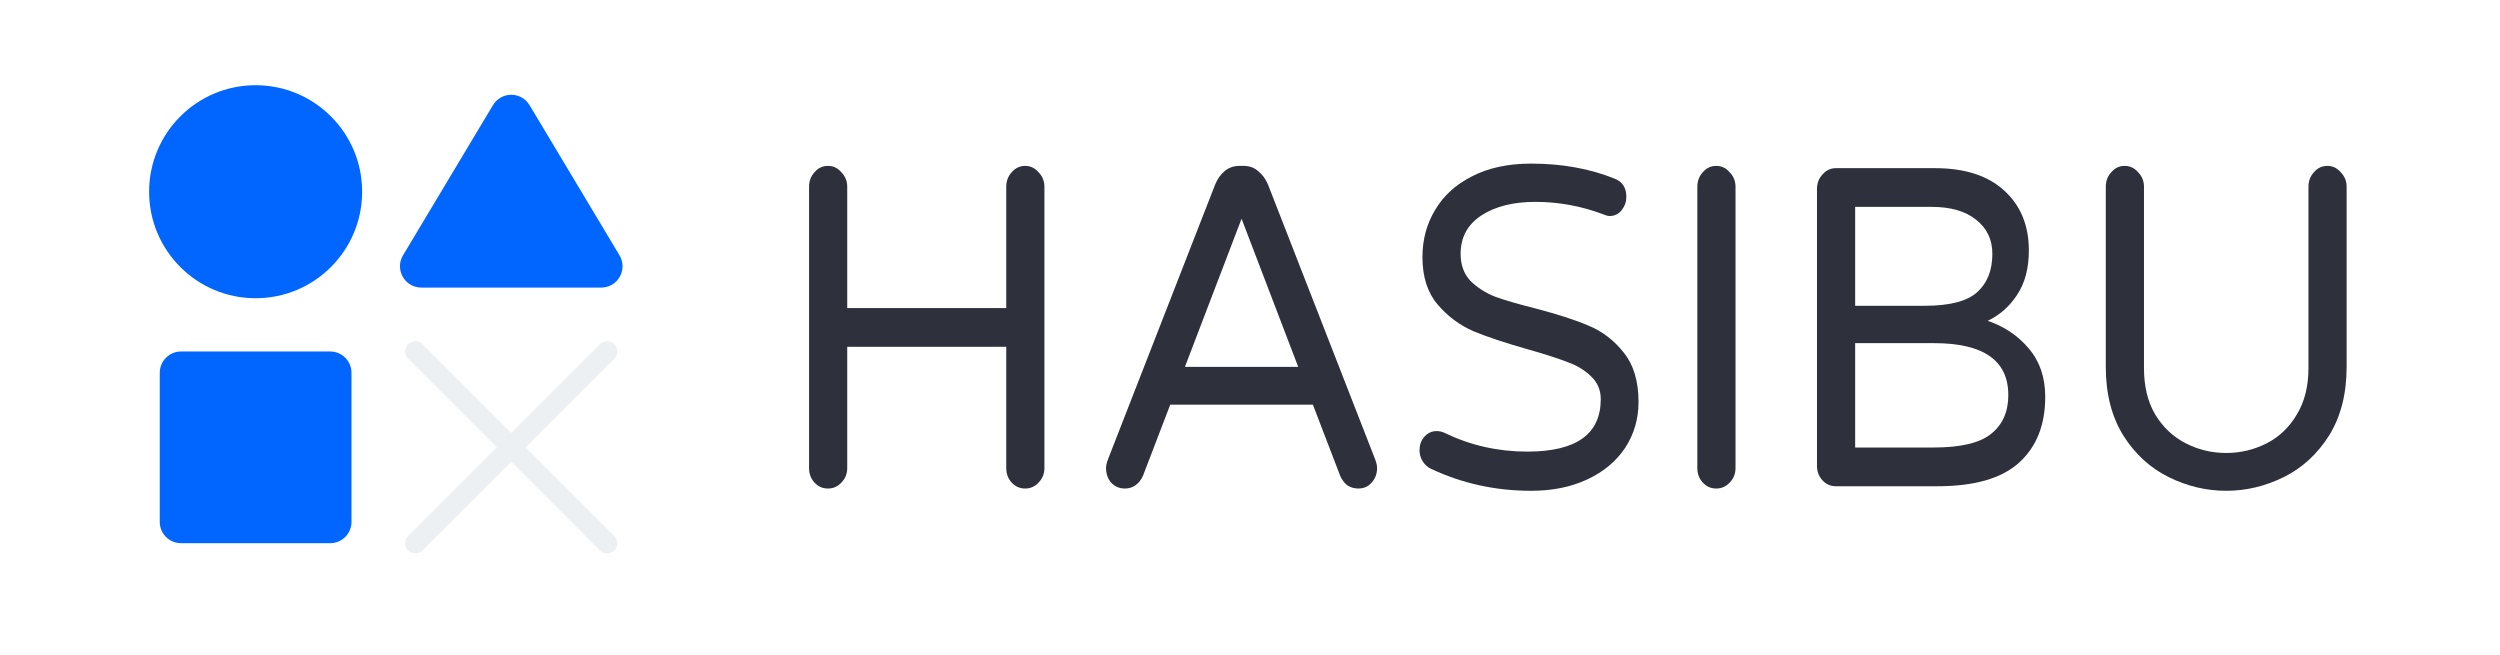
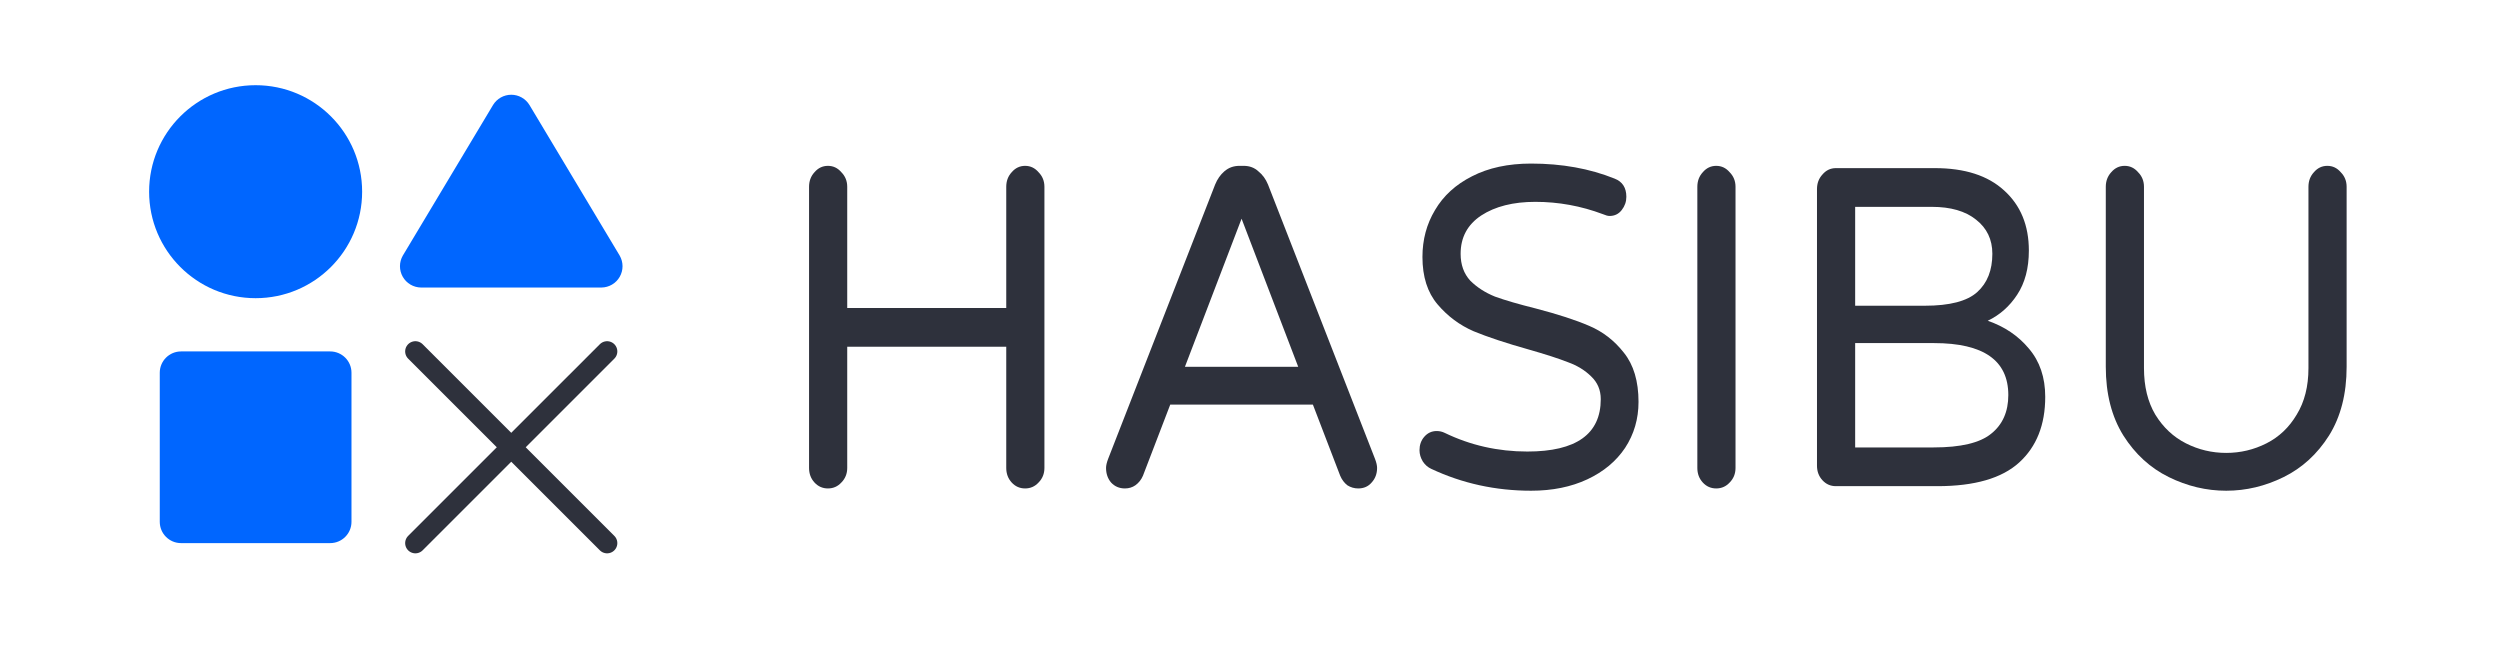
- <svg xmlns="http://www.w3.org/2000/svg" width="1956" height="512" viewBox="0 0 1956 512" fill="none">
-   <path d="M647.772 382.217C643.614 382.217 640.112 380.672 637.267 377.582C634.422 374.492 633 370.689 633 366.173V146.184C633 141.668 634.422 137.864 637.267 134.774C640.112 131.447 643.614 129.783 647.772 129.783C651.93 129.783 655.432 131.447 658.277 134.774C661.34 137.864 662.872 141.668 662.872 146.184V241.025H787.285V146.184C787.285 141.668 788.708 137.864 791.553 134.774C794.398 131.447 797.899 129.783 802.057 129.783C806.215 129.783 809.717 131.447 812.562 134.774C815.626 137.864 817.158 141.668 817.158 146.184V366.173C817.158 370.689 815.626 374.492 812.562 377.582C809.717 380.672 806.215 382.217 802.057 382.217C797.899 382.217 794.398 380.672 791.553 377.582C788.708 374.492 787.285 370.689 787.285 366.173V271.331H662.872V366.173C662.872 370.689 661.34 374.492 658.277 377.582C655.432 380.672 651.93 382.217 647.772 382.217Z" fill="#2E313C" />
-   <path d="M880.146 382.217C875.769 382.217 872.159 380.672 869.314 377.582C866.687 374.492 865.374 370.689 865.374 366.173C865.374 364.271 865.921 361.894 867.016 359.042L950.724 144.401C952.474 140.123 954.882 136.676 957.946 134.061C961.228 131.209 965.167 129.783 969.763 129.783H973.046C977.642 129.783 981.471 131.209 984.535 134.061C987.818 136.676 990.335 140.123 992.085 144.401L1075.79 359.042C1076.89 361.894 1077.43 364.271 1077.43 366.173C1077.43 370.689 1076.01 374.492 1073.17 377.582C1070.54 380.672 1067.04 382.217 1062.66 382.217C1059.6 382.217 1056.75 381.385 1054.13 379.721C1051.72 377.82 1049.86 375.324 1048.55 372.234L1027.21 316.613H915.599L894.262 372.234C892.949 375.324 890.979 377.82 888.353 379.721C885.946 381.385 883.21 382.217 880.146 382.217ZM927.089 287.019H1015.72L971.405 171.142L927.089 287.019Z" fill="#2E313C" />
-   <path d="M1197.94 384C1170.15 384 1144.1 378.295 1119.81 366.886C1117.19 365.697 1115 363.796 1113.25 361.181C1111.5 358.329 1110.62 355.357 1110.62 352.267C1110.62 348.227 1111.82 344.78 1114.23 341.928C1116.86 338.837 1120.14 337.292 1124.08 337.292C1126.27 337.292 1128.35 337.768 1130.32 338.719C1150.45 348.464 1172.01 353.337 1194.98 353.337C1233.28 353.337 1252.43 339.669 1252.43 312.334C1252.43 305.203 1249.91 299.261 1244.88 294.507C1240.07 289.753 1234.05 286.069 1226.83 283.454C1219.6 280.602 1209.32 277.274 1195.97 273.471C1178.24 268.479 1163.91 263.725 1152.97 259.209C1142.02 254.455 1132.61 247.443 1124.74 238.173C1116.86 228.903 1112.92 216.542 1112.92 201.092C1112.92 187.543 1116.2 175.302 1122.77 164.368C1129.33 153.196 1138.96 144.401 1151.65 137.983C1164.57 131.328 1179.99 128 1197.94 128C1222.01 128 1243.79 131.922 1263.26 139.766C1269.39 142.143 1272.46 146.897 1272.46 154.028C1272.46 157.831 1271.25 161.278 1268.84 164.368C1266.44 167.458 1263.26 169.003 1259.33 169.003C1258.01 169.003 1256.26 168.527 1254.07 167.577C1237 161.159 1219.39 157.95 1201.22 157.95C1183.93 157.95 1169.82 161.515 1158.88 168.646C1148.15 175.777 1142.79 185.76 1142.79 198.596C1142.79 207.153 1145.31 214.165 1150.34 219.632C1155.59 224.862 1162.05 229.021 1169.71 232.111C1177.59 234.964 1188.2 238.054 1201.55 241.382C1218.84 245.898 1232.74 250.414 1243.24 254.93C1253.96 259.447 1263.05 266.459 1270.49 275.967C1278.15 285.474 1281.98 298.31 1281.98 314.474C1281.98 327.785 1278.47 339.788 1271.47 350.485C1264.47 360.943 1254.62 369.144 1241.93 375.086C1229.23 381.029 1214.57 384 1197.94 384Z" fill="#2E313C" />
-   <path d="M1342.77 382.217C1338.62 382.217 1335.11 380.672 1332.27 377.582C1329.42 374.492 1328 370.689 1328 366.173V146.184C1328 141.668 1329.42 137.864 1332.27 134.774C1335.11 131.447 1338.62 129.783 1342.77 129.783C1346.93 129.783 1350.43 131.447 1353.28 134.774C1356.34 137.864 1357.87 141.668 1357.87 146.184V366.173C1357.87 370.689 1356.34 374.492 1353.28 377.582C1350.43 380.672 1346.93 382.217 1342.77 382.217Z" fill="#2E313C" />
-   <path d="M1436.38 380.435C1432.22 380.435 1428.72 378.889 1425.88 375.799C1423.03 372.709 1421.61 368.906 1421.61 364.39V147.967C1421.61 143.45 1423.03 139.647 1425.88 136.557C1428.72 133.229 1432.22 131.565 1436.38 131.565H1513.85C1537.27 131.565 1555.32 137.389 1568.02 149.036C1580.93 160.683 1587.38 176.371 1587.38 196.1C1587.38 209.887 1584.32 221.415 1578.19 230.685C1572.28 239.718 1564.62 246.492 1555.21 251.008C1568.34 255.525 1579.07 262.774 1587.38 272.758C1595.92 282.741 1600.19 295.339 1600.19 310.552C1600.19 332.42 1593.4 349.534 1579.83 361.894C1566.27 374.254 1544.93 380.435 1515.82 380.435H1436.38ZM1505.97 239.242C1525.45 239.242 1539.13 235.677 1547.01 228.546C1554.89 221.415 1558.82 211.432 1558.82 198.596C1558.82 187.424 1554.56 178.511 1546.02 171.855C1537.71 165.2 1526.22 161.872 1511.55 161.872H1451.48V239.242H1505.97ZM1512.87 350.128C1534.1 350.128 1549.09 346.563 1557.84 339.432C1566.81 332.301 1571.3 322.199 1571.3 309.125C1571.3 282.028 1551.93 268.479 1513.2 268.479H1451.48V350.128H1512.87Z" fill="#2E313C" />
-   <path d="M1741.79 384C1726.25 384 1711.26 380.435 1696.81 373.304C1682.37 366.173 1670.55 355.357 1661.36 340.858C1652.17 326.121 1647.57 308.175 1647.57 287.019V146.184C1647.57 141.668 1649 137.864 1651.84 134.774C1654.69 131.447 1658.19 129.783 1662.35 129.783C1666.5 129.783 1670.01 131.447 1672.85 134.774C1675.92 137.864 1677.45 141.668 1677.45 146.184V288.089C1677.45 302.351 1680.4 314.474 1686.31 324.457C1692.44 334.44 1700.43 341.928 1710.27 346.919C1720.12 351.911 1730.63 354.407 1741.79 354.407C1752.95 354.407 1763.45 351.911 1773.3 346.919C1783.15 341.928 1791.03 334.44 1796.94 324.457C1803.06 314.474 1806.13 302.351 1806.13 288.089V146.184C1806.13 141.668 1807.55 137.864 1810.4 134.774C1813.24 131.447 1816.74 129.783 1820.9 129.783C1825.06 129.783 1828.56 131.447 1831.4 134.774C1834.47 137.864 1836 141.668 1836 146.184V287.019C1836 308.175 1831.4 326.121 1822.21 340.858C1813.02 355.357 1801.2 366.173 1786.76 373.304C1772.32 380.435 1757.33 384 1741.79 384Z" fill="#2E313C" />
-   <path d="M200 233.333C246.024 233.333 283.333 196.024 283.333 150C283.333 103.976 246.024 66.667 200 66.667C153.976 66.667 116.667 103.976 116.667 150C116.667 196.024 153.976 233.333 200 233.333Z" fill="#0066FF" />
-   <path d="M258.333 275H141.667C132.462 275 125 282.462 125 291.667V408.333C125 417.538 132.462 425 141.667 425H258.333C267.538 425 275 417.538 275 408.333V291.667C275 282.462 267.538 275 258.333 275Z" fill="#0066FF" />
-   <path d="M385.75 82.167L315.167 200C313.711 202.52 312.941 205.377 312.933 208.288C312.925 211.198 313.679 214.059 315.12 216.588C316.561 219.116 318.639 221.223 321.147 222.699C323.656 224.175 326.507 224.968 329.417 225H470.583C473.493 224.968 476.344 224.175 478.852 222.699C481.361 221.223 483.439 219.116 484.88 216.588C486.321 214.059 487.075 211.198 487.067 208.288C487.059 205.377 486.289 202.52 484.833 200L414.25 82.167C412.764 79.718 410.673 77.693 408.177 76.287C405.681 74.882 402.864 74.144 400 74.144C397.135 74.144 394.319 74.882 391.823 76.287C389.327 77.693 387.236 79.718 385.75 82.167Z" fill="#0066FF" />
-   <path d="M475 275L325 425L475 275Z" fill="#0066FF" />
-   <path d="M475 275L325 425" stroke="#ECF0F3" stroke-width="16" stroke-linecap="round" stroke-linejoin="round" />
-   <path d="M325 275L475 425L325 275Z" fill="#0066FF" />
-   <path d="M325 275L475 425" stroke="#ECF0F3" stroke-width="16" stroke-linecap="round" stroke-linejoin="round" />
+ <svg xmlns="http://www.w3.org/2000/svg" width="1956" zoomAndPan="magnify" viewBox="0 0 1467 384" height="512" preserveAspectRatio="xMidYMid meet" version="1.0">
+   <path fill="#2e313c" d="M 485.828 286.617 C 482.711 286.617 480.086 285.461 477.949 283.145 C 475.816 280.824 474.75 277.973 474.75 274.586 L 474.75 109.621 C 474.75 106.234 475.816 103.383 477.949 101.062 C 480.086 98.57 482.711 97.32 485.828 97.32 C 488.949 97.32 491.574 98.57 493.707 101.062 C 496.004 103.383 497.152 106.234 497.152 109.621 L 497.152 180.742 L 590.465 180.742 L 590.465 109.621 C 590.465 106.234 591.531 103.383 593.664 101.062 C 595.797 98.57 598.426 97.32 601.543 97.32 C 604.66 97.32 607.289 98.57 609.422 101.062 C 611.719 103.383 612.867 106.234 612.867 109.621 L 612.867 274.586 C 612.867 277.973 611.719 280.824 609.422 283.145 C 607.289 285.461 604.66 286.617 601.543 286.617 C 598.426 286.617 595.797 285.461 593.664 283.145 C 591.531 280.824 590.465 277.973 590.465 274.586 L 590.465 203.465 L 497.152 203.465 L 497.152 274.586 C 497.152 277.973 496.004 280.824 493.707 283.145 C 491.574 285.461 488.949 286.617 485.828 286.617 Z M 485.828 286.617 " fill-opacity="1" fill-rule="nonzero" />
+   <path fill="#2e313c" d="M 660.109 286.617 C 656.828 286.617 654.121 285.461 651.984 283.145 C 650.016 280.824 649.031 277.973 649.031 274.586 C 649.031 273.16 649.441 271.379 650.262 269.238 L 713.043 108.285 C 714.355 105.074 716.16 102.492 718.461 100.531 C 720.922 98.391 723.875 97.32 727.32 97.32 L 729.785 97.32 C 733.23 97.32 736.102 98.391 738.402 100.531 C 740.863 102.492 742.75 105.074 744.062 108.285 L 806.844 269.238 C 807.668 271.379 808.074 273.16 808.074 274.586 C 808.074 277.973 807.008 280.824 804.879 283.145 C 802.906 285.461 800.281 286.617 796.996 286.617 C 794.699 286.617 792.562 285.996 790.598 284.746 C 788.789 283.32 787.395 281.449 786.414 279.133 L 770.406 237.422 L 686.699 237.422 L 670.695 279.133 C 669.711 281.449 668.234 283.32 666.266 284.746 C 664.461 285.996 662.406 286.617 660.109 286.617 Z M 695.316 215.23 L 761.789 215.23 L 728.555 128.336 Z M 695.316 215.23 " fill-opacity="1" fill-rule="nonzero" />
+   <path fill="#2e313c" d="M 898.453 287.957 C 877.613 287.957 858.074 283.676 839.859 275.121 C 837.891 274.23 836.25 272.805 834.938 270.844 C 833.625 268.707 832.965 266.477 832.965 264.16 C 832.965 261.129 833.863 258.543 835.672 256.406 C 837.645 254.09 840.105 252.93 843.059 252.93 C 844.703 252.93 846.262 253.285 847.738 254 C 862.836 261.309 879.008 264.961 896.234 264.961 C 924.961 264.961 939.324 254.711 939.324 234.215 C 939.324 228.867 937.434 224.41 933.66 220.848 C 930.051 217.281 925.539 214.52 920.121 212.559 C 914.699 210.418 906.988 207.922 896.977 205.07 C 883.68 201.328 872.934 197.762 864.727 194.375 C 856.516 190.812 849.457 185.555 843.555 178.602 C 837.645 171.648 834.691 162.383 834.691 150.797 C 834.691 140.637 837.148 131.457 842.078 123.258 C 846.996 114.879 854.219 108.285 863.738 103.469 C 873.426 98.48 884.992 95.984 898.453 95.984 C 916.508 95.984 932.844 98.926 947.445 104.809 C 952.043 106.59 954.344 110.156 954.344 115.504 C 954.344 118.355 953.438 120.938 951.629 123.258 C 949.828 125.574 947.445 126.73 944.496 126.73 C 943.508 126.73 942.195 126.375 940.551 125.664 C 927.75 120.852 914.543 118.445 900.914 118.445 C 887.949 118.445 877.363 121.117 869.16 126.465 C 861.113 131.812 857.094 139.297 857.094 148.922 C 857.094 155.34 858.984 160.598 862.754 164.699 C 866.691 168.621 871.539 171.738 877.281 174.055 C 883.191 176.195 891.148 178.512 901.164 181.008 C 914.129 184.395 924.555 187.781 932.43 191.168 C 940.469 194.555 947.289 199.812 952.867 206.941 C 958.613 214.07 961.484 223.699 961.484 235.82 C 961.484 245.801 958.852 254.801 953.602 262.824 C 948.352 270.664 940.965 276.816 931.449 281.27 C 921.922 285.727 910.926 287.957 898.453 287.957 Z M 898.453 287.957 " fill-opacity="1" fill-rule="nonzero" />
+   <path fill="#2e313c" d="M 1007.078 286.617 C 1003.965 286.617 1001.332 285.461 999.203 283.145 C 997.066 280.824 996 277.973 996 274.586 L 996 109.621 C 996 106.234 997.066 103.383 999.203 101.062 C 1001.332 98.57 1003.965 97.32 1007.078 97.32 C 1010.199 97.32 1012.824 98.57 1014.961 101.062 C 1017.254 103.383 1018.402 106.234 1018.402 109.621 L 1018.402 274.586 C 1018.402 277.973 1017.254 280.824 1014.961 283.145 C 1012.824 285.461 1010.199 286.617 1007.078 286.617 Z M 1007.078 286.617 " fill-opacity="1" fill-rule="nonzero" />
+   <path fill="#2e313c" d="M 1077.285 285.281 C 1074.164 285.281 1071.539 284.121 1069.41 281.805 C 1067.273 279.488 1066.207 276.637 1066.207 273.25 L 1066.207 110.957 C 1066.207 107.57 1067.273 104.719 1069.41 102.402 C 1071.539 99.906 1074.164 98.656 1077.285 98.656 L 1135.387 98.656 C 1152.953 98.656 1166.488 103.023 1176.016 111.758 C 1185.699 120.492 1190.535 132.258 1190.535 147.051 C 1190.535 157.391 1188.238 166.035 1183.641 172.988 C 1179.211 179.762 1173.465 184.84 1166.406 188.227 C 1176.254 191.613 1184.301 197.051 1190.535 204.535 C 1196.941 212.023 1200.141 221.469 1200.141 232.879 C 1200.141 249.277 1195.051 262.109 1184.871 271.379 C 1174.703 280.648 1158.699 285.281 1136.863 285.281 Z M 1129.477 179.402 C 1144.086 179.402 1154.348 176.73 1160.258 171.383 C 1166.168 166.035 1169.113 158.551 1169.113 148.922 C 1169.113 140.547 1165.922 133.863 1159.516 128.871 C 1153.281 123.879 1144.664 121.383 1133.664 121.383 L 1088.609 121.383 L 1088.609 179.402 Z M 1134.652 262.555 C 1150.574 262.555 1161.816 259.883 1168.379 254.535 C 1175.109 249.188 1178.477 241.613 1178.477 231.809 C 1178.477 211.488 1163.949 201.328 1134.898 201.328 L 1088.609 201.328 L 1088.609 262.555 Z M 1134.652 262.555 " fill-opacity="1" fill-rule="nonzero" />
+   <path fill="#2e313c" d="M 1306.344 287.957 C 1294.688 287.957 1283.445 285.281 1272.609 279.934 C 1261.777 274.586 1252.914 266.477 1246.02 255.605 C 1239.129 244.555 1235.676 231.094 1235.676 215.23 L 1235.676 109.621 C 1235.676 106.234 1236.75 103.383 1238.879 101.062 C 1241.016 98.57 1243.641 97.32 1246.762 97.32 C 1249.875 97.32 1252.508 98.57 1254.637 101.062 C 1256.941 103.383 1258.086 106.234 1258.086 109.621 L 1258.086 216.031 C 1258.086 226.727 1260.301 235.82 1264.734 243.305 C 1269.328 250.793 1275.324 256.406 1282.703 260.148 C 1290.09 263.891 1297.973 265.766 1306.344 265.766 C 1314.711 265.766 1322.586 263.891 1329.977 260.148 C 1337.363 256.406 1343.273 250.793 1347.703 243.305 C 1352.297 235.82 1354.598 226.727 1354.598 216.031 L 1354.598 109.621 C 1354.598 106.234 1355.664 103.383 1357.801 101.062 C 1359.93 98.57 1362.555 97.32 1365.676 97.32 C 1368.797 97.32 1371.422 98.57 1373.551 101.062 C 1375.852 103.383 1377 106.234 1377 109.621 L 1377 215.23 C 1377 231.094 1373.551 244.555 1366.656 255.605 C 1359.766 266.477 1350.898 274.586 1340.07 279.934 C 1329.238 285.281 1317.996 287.957 1306.344 287.957 Z M 1306.344 287.957 " fill-opacity="1" fill-rule="nonzero" />
+   <path fill="#0066ff" d="M 150 174.973 C 184.52 174.973 212.5 146.996 212.5 112.48 C 212.5 77.969 184.52 49.992 150 49.992 C 115.48 49.992 87.5 77.969 87.5 112.48 C 87.5 146.996 115.48 174.973 150 174.973 Z M 150 174.973 " fill-opacity="1" fill-rule="nonzero" />
+   <path fill="#0066ff" d="M 193.75 206.219 L 106.25 206.219 C 99.348 206.219 93.75 211.812 93.75 218.715 L 93.75 306.203 C 93.75 313.105 99.348 318.699 106.25 318.699 L 193.75 318.699 C 200.652 318.699 206.25 313.105 206.25 306.203 L 206.25 218.715 C 206.25 211.812 200.652 206.219 193.75 206.219 Z M 193.75 206.219 " fill-opacity="1" fill-rule="nonzero" />
+   <path fill="#0066ff" d="M 289.312 61.613 L 236.375 149.977 C 235.285 151.867 234.707 154.008 234.699 156.191 C 234.695 158.375 235.258 160.52 236.34 162.414 C 237.422 164.312 238.98 165.891 240.859 166.996 C 242.742 168.105 244.879 168.699 247.062 168.723 L 352.938 168.723 C 355.121 168.699 357.258 168.105 359.141 166.996 C 361.02 165.891 362.578 164.312 363.66 162.414 C 364.742 160.52 365.305 158.375 365.301 156.191 C 365.293 154.008 364.715 151.867 363.625 149.977 L 310.688 61.613 C 309.574 59.777 308.004 58.262 306.133 57.207 C 304.262 56.152 302.148 55.598 300 55.598 C 297.852 55.598 295.738 56.152 293.867 57.207 C 291.996 58.262 290.426 59.777 289.312 61.613 Z M 289.312 61.613 " fill-opacity="1" fill-rule="nonzero" />
+   <path stroke-linecap="round" transform="matrix(0.75, 0, 0, 0.749886, 0.0000275063, -0.00087822)" fill="none" stroke-linejoin="round" d="M 475 275.001 L 325 424.998 " stroke="#2e313c" stroke-width="16" stroke-opacity="1" stroke-miterlimit="4" />
+   <path stroke-linecap="round" transform="matrix(0.75, 0, 0, 0.749886, 0.0000275063, -0.00087822)" fill="none" stroke-linejoin="round" d="M 325 275.001 L 475 424.998 " stroke="#2e313c" stroke-width="16" stroke-opacity="1" stroke-miterlimit="4" />
</svg>
